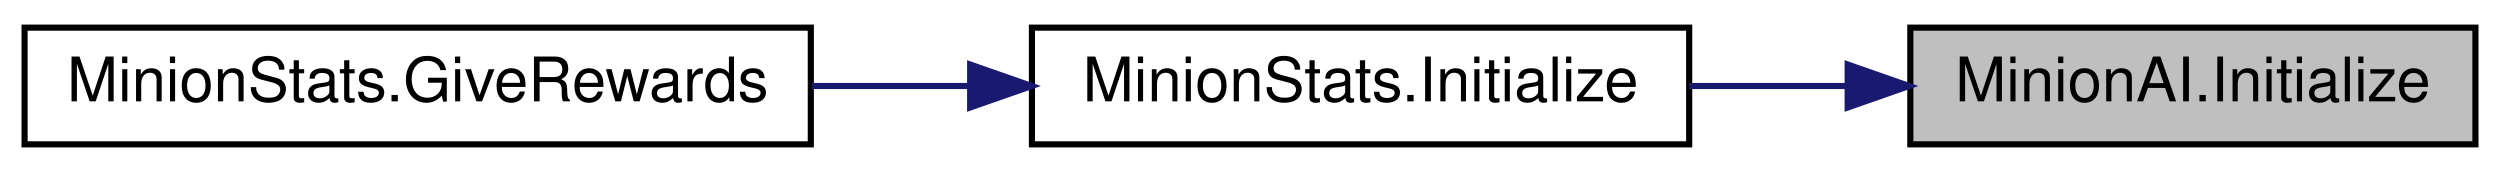
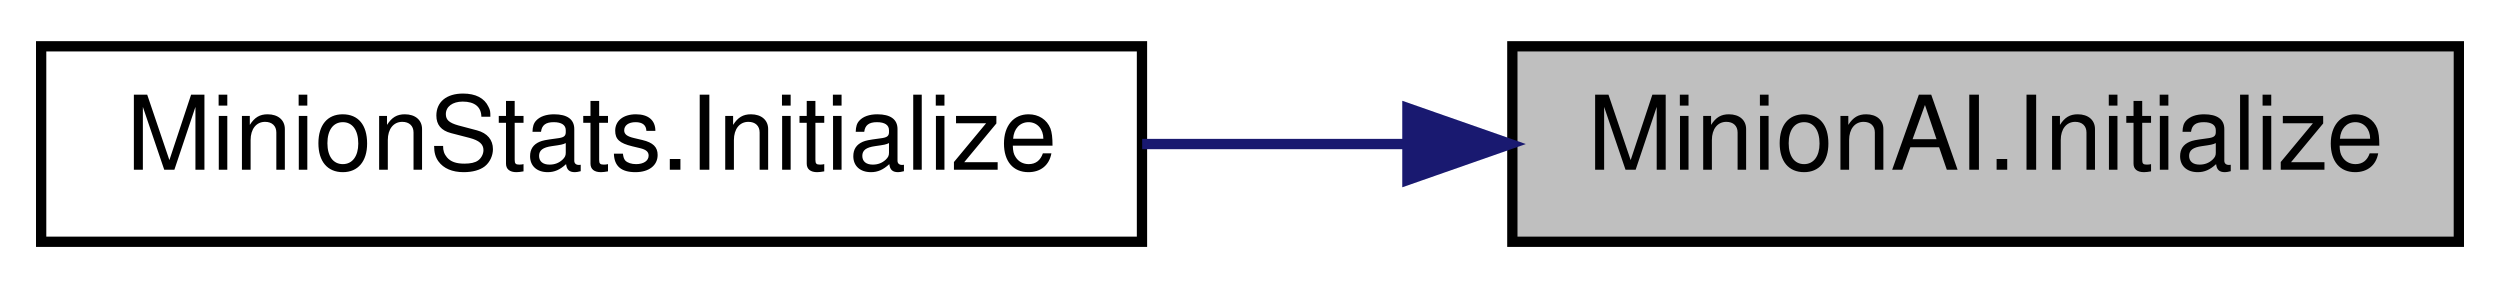
- <svg xmlns="http://www.w3.org/2000/svg" xmlns:xlink="http://www.w3.org/1999/xlink" width="407pt" height="28pt" viewBox="0.00 0.00 407.00 28.00">
+ <svg xmlns="http://www.w3.org/2000/svg" xmlns:xlink="http://www.w3.org/1999/xlink" width="243pt" height="28pt" viewBox="0.00 0.00 243.00 28.00">
  <g id="graph0" class="graph" transform="scale(1 1) rotate(0) translate(4 24)">
    <g id="node1" class="node">
      <g id="a_node1">
        <a xlink:title=" ">
-           <polygon fill="#bfbfbf" stroke="black" points="307,-0.5 307,-19.5 399,-19.5 399,-0.5 307,-0.5" />
-           <text text-anchor="middle" x="353" y="-7.5" font-family="Helvetica,sans-Serif" font-size="10.00">MinionAI.Initialize</text>
+           <polygon fill="#bfbfbf" stroke="black" points="143,-0.5 143,-19.5 235,-19.5 235,-0.5 143,-0.5" />
+           <text text-anchor="middle" x="189" y="-7.5" font-family="Helvetica,sans-Serif" font-size="10.00">MinionAI.Initialize</text>
        </a>
      </g>
    </g>
    <g id="node2" class="node">
      <g id="a_node2">
        <a xlink:href="class_minion_stats.html#aa5a0ca66d4dd72c3e70c7ae9ee8e6cb8" target="_top" xlink:title=" ">
-           <polygon fill="none" stroke="black" points="164,-0.5 164,-19.5 271,-19.5 271,-0.5 164,-0.5" />
-           <text text-anchor="middle" x="217.5" y="-7.5" font-family="Helvetica,sans-Serif" font-size="10.00">MinionStats.Initialize</text>
+           <polygon fill="none" stroke="black" points="0,-0.5 0,-19.5 107,-19.5 107,-0.5 0,-0.5" />
+           <text text-anchor="middle" x="53.5" y="-7.5" font-family="Helvetica,sans-Serif" font-size="10.00">MinionStats.Initialize</text>
        </a>
      </g>
    </g>
    <g id="edge1" class="edge">
-       <path fill="none" stroke="midnightblue" d="M296.63,-10C288.16,-10 279.43,-10 271.02,-10" />
-       <polygon fill="midnightblue" stroke="midnightblue" points="296.8,-13.5 306.8,-10 296.8,-6.5 296.8,-13.5" />
-     </g>
-     <g id="node3" class="node">
-       <g id="a_node3">
-         <a xlink:href="class_minion_stats.html#a6d9ddd98313b1be90a14a331602409bf" target="_top" xlink:title="When this entity dies, it gives to the killer this bounty">
-           <polygon fill="none" stroke="black" points="0,-0.5 0,-19.5 128,-19.5 128,-0.5 0,-0.5" />
-           <text text-anchor="middle" x="64" y="-7.5" font-family="Helvetica,sans-Serif" font-size="10.00">MinionStats.GiveRewards</text>
-         </a>
-       </g>
-     </g>
-     <g id="edge2" class="edge">
-       <path fill="none" stroke="midnightblue" d="M153.76,-10C145.31,-10 136.63,-10 128.16,-10" />
-       <polygon fill="midnightblue" stroke="midnightblue" points="153.94,-13.5 163.94,-10 153.94,-6.5 153.94,-13.5" />
+       <path fill="none" stroke="midnightblue" d="M132.63,-10C124.16,-10 115.43,-10 107.02,-10" />
+       <polygon fill="midnightblue" stroke="midnightblue" points="132.8,-13.5 142.8,-10 132.8,-6.5 132.8,-13.5" />
    </g>
  </g>
</svg>
